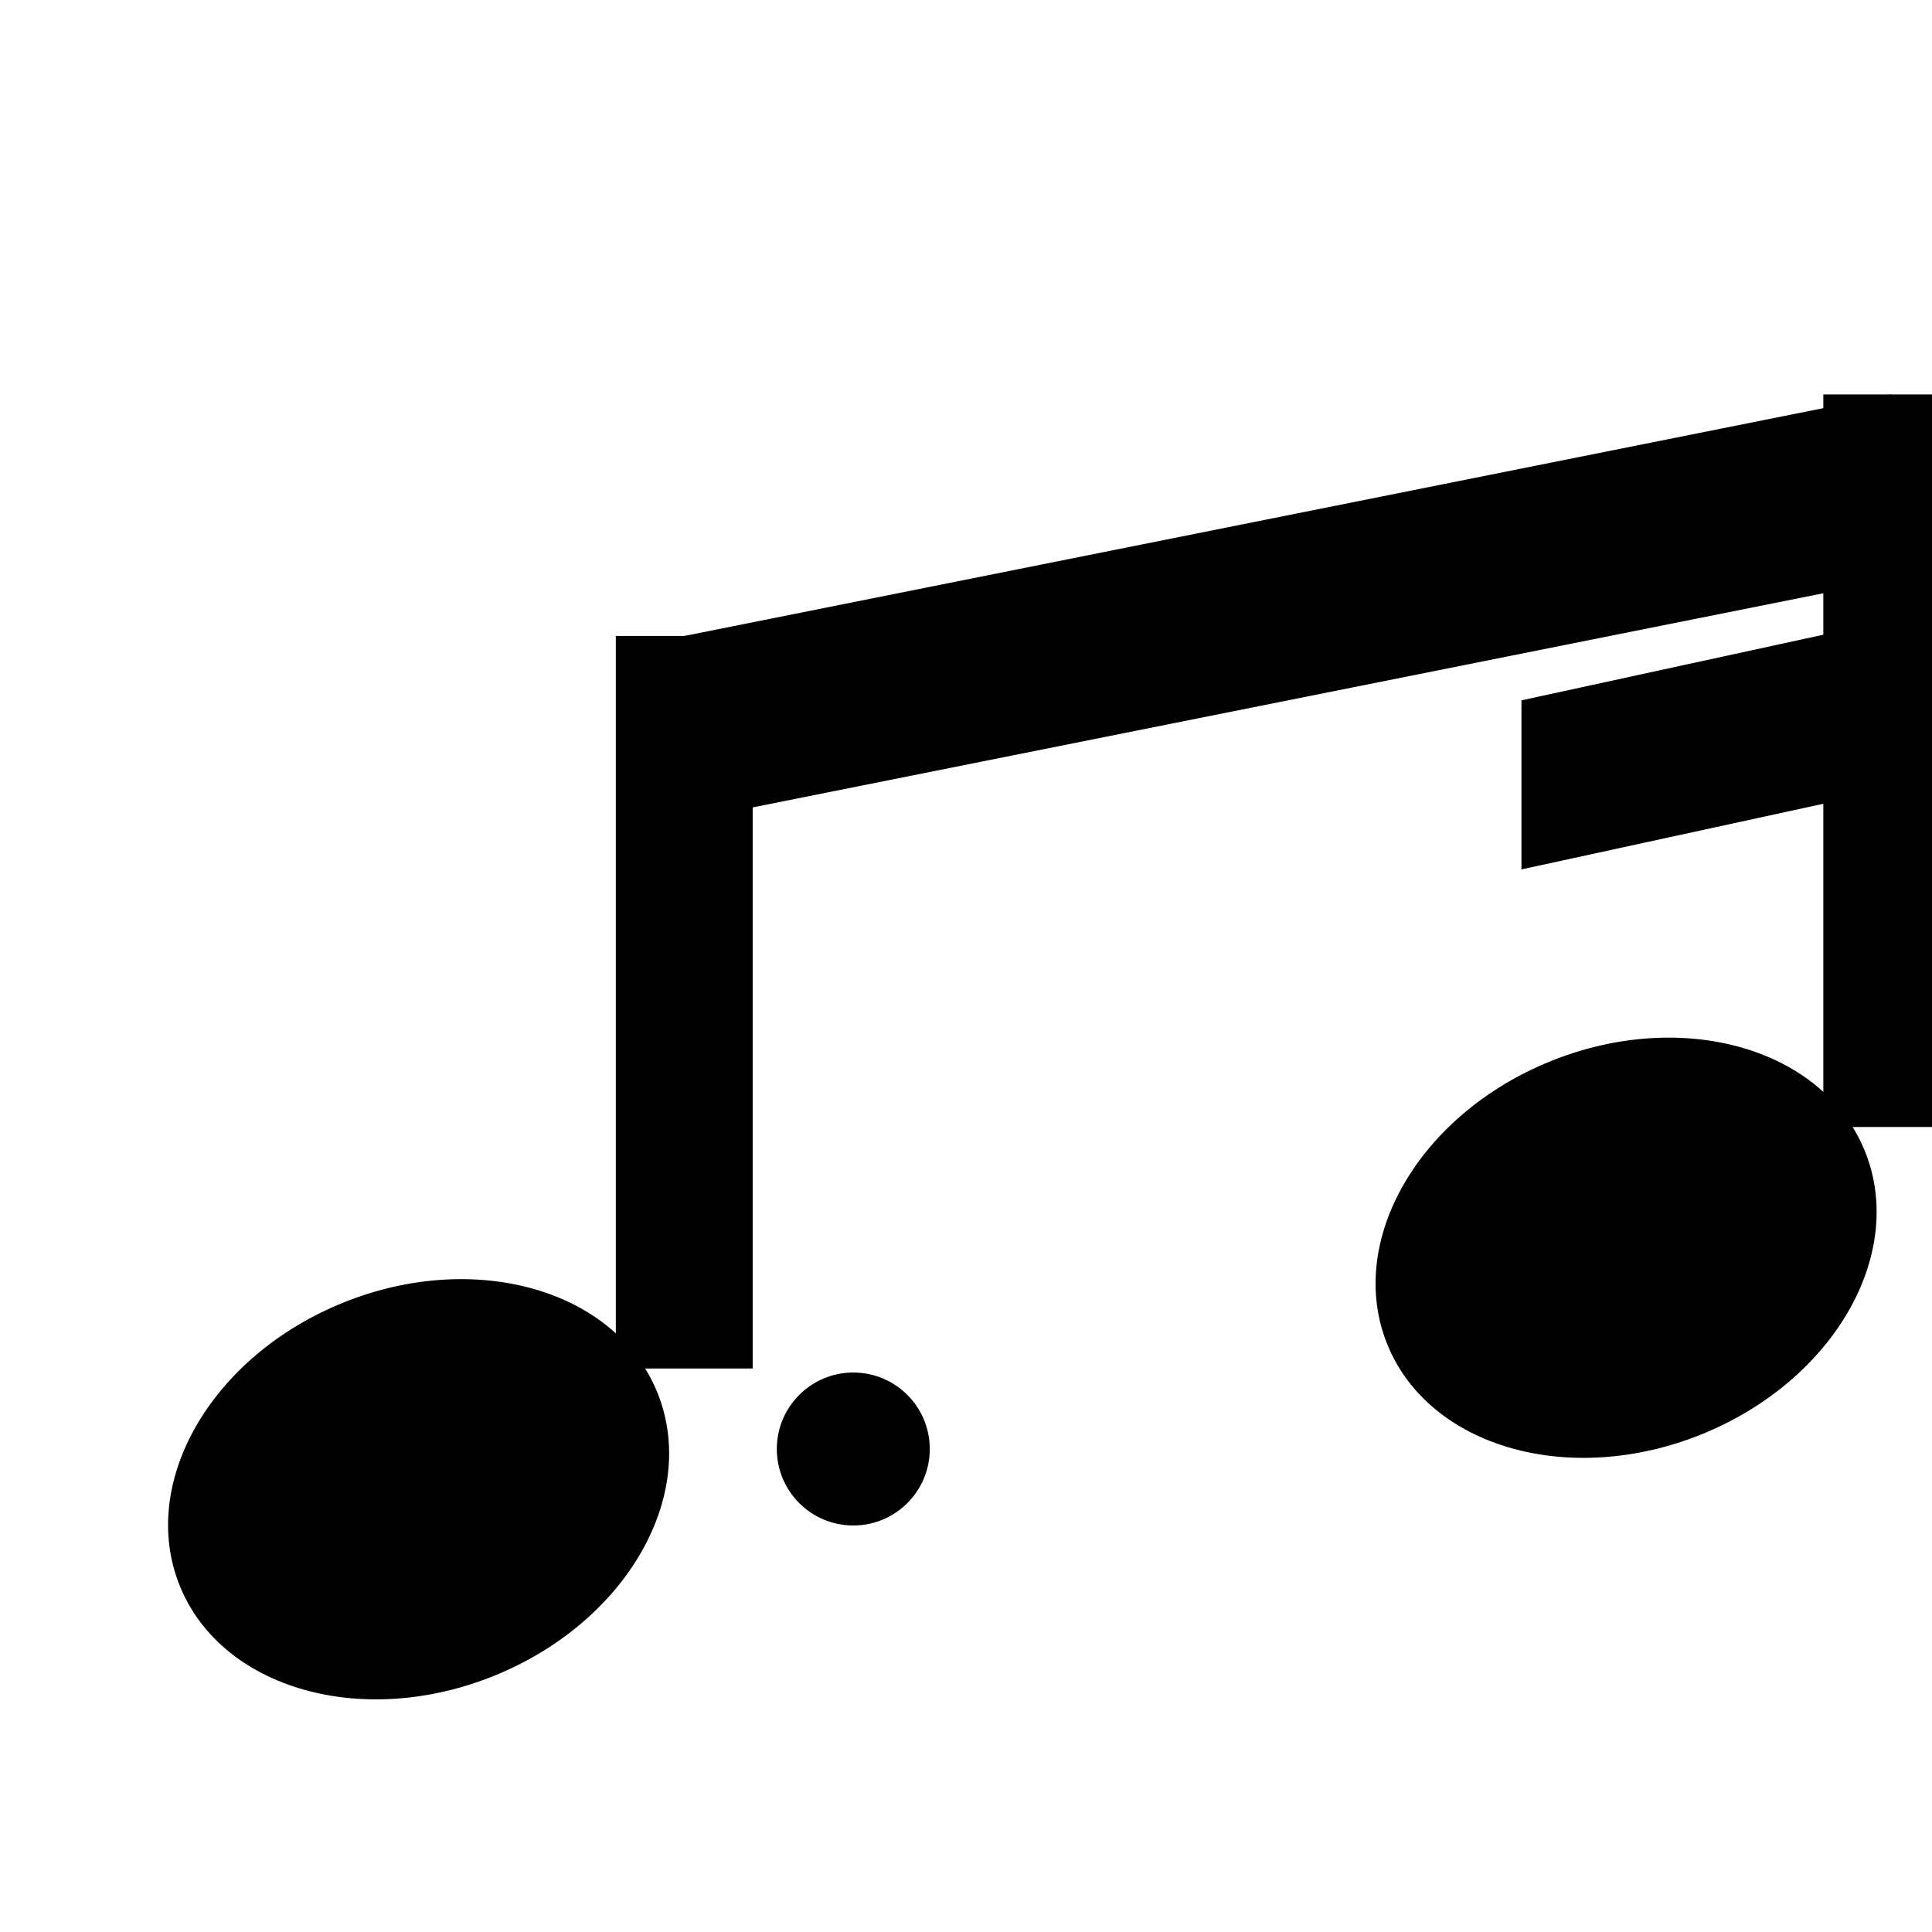
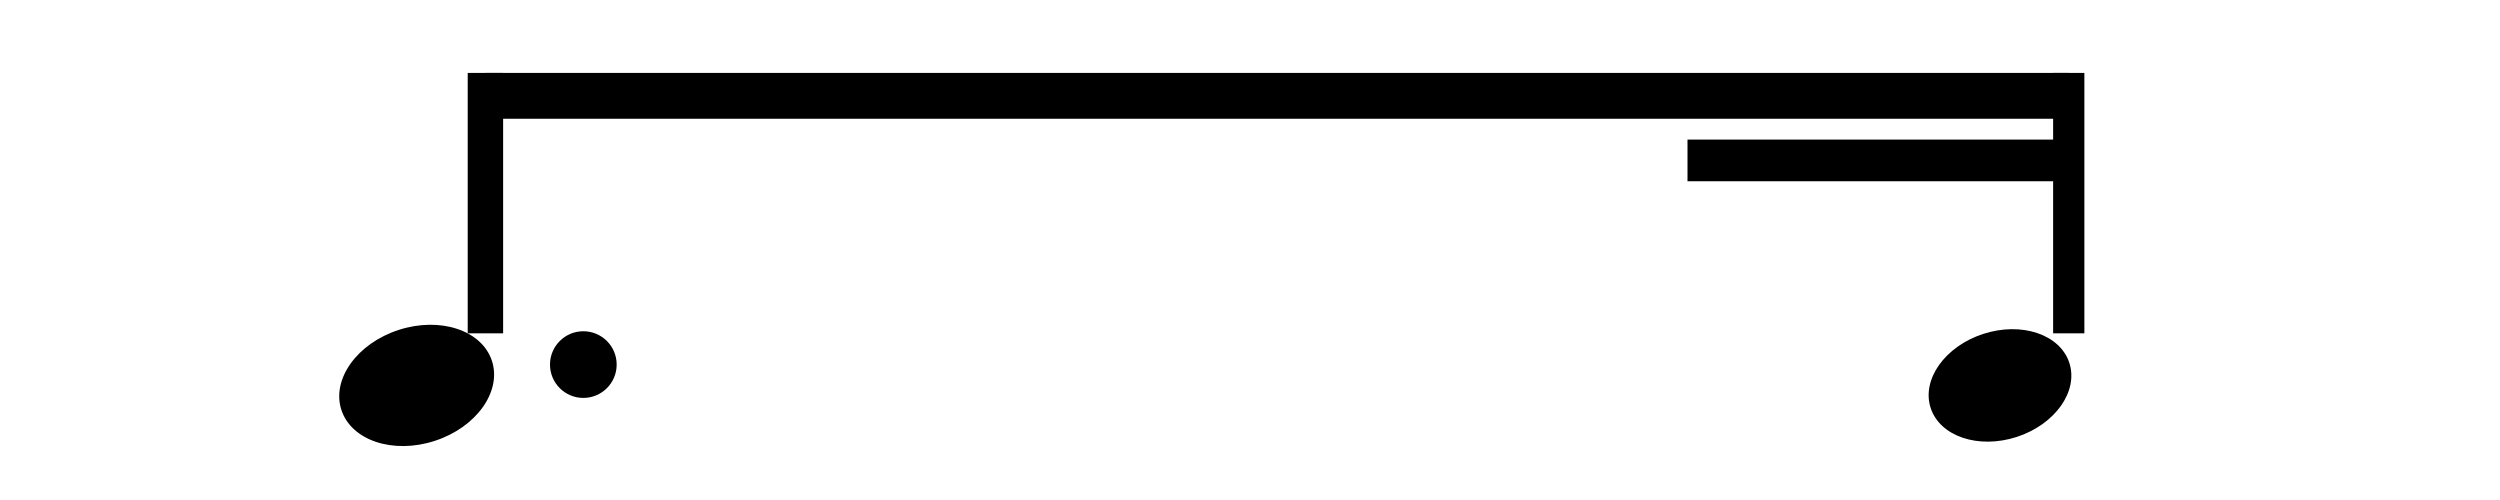
- <svg xmlns="http://www.w3.org/2000/svg" viewBox="0 0 24 24">
-   <ellipse cx="5.2" cy="18.5" rx="3.2" ry="2.5" transform="rotate(-22 5.2 18.5)" fill="currentColor" />
-   <circle cx="10.6" cy="18" r="0.95" fill="currentColor" />
-   <ellipse cx="20.2" cy="15.5" rx="3.2" ry="2.5" transform="rotate(-22 20.2 15.5)" fill="currentColor" />
-   <line x1="8.5" y1="17" x2="8.5" y2="7.9" stroke="currentColor" stroke-width="1.7" />
-   <line x1="23.5" y1="14" x2="23.5" y2="4.9" stroke="currentColor" stroke-width="1.7" />
-   <path d="M8.5 7.9 L23.5 4.9 L23.5 7.2 L8.5 10.2 Z" fill="currentColor" />
-   <path d="M23.5 7.7 L23.5 9.8 L18.9 10.8 L18.9 8.7 Z" fill="currentColor" />
+ <svg xmlns="http://www.w3.org/2000/svg" viewBox="0 0 120 24">
+   <ellipse cx="20" cy="18.5" rx="3.8" ry="2.8" transform="rotate(-18 20 18.5)" fill="currentColor" />
+   <circle cx="28" cy="17.5" r="1.6" fill="currentColor" />
+   <ellipse cx="96" cy="18.5" rx="3.5" ry="2.6" transform="rotate(-18 96 18.5)" fill="currentColor" />
+   <line x1="23.3" y1="16" x2="23.3" y2="3.5" stroke="currentColor" stroke-width="1.7" />
+   <line x1="99.3" y1="16" x2="99.3" y2="3.5" stroke="currentColor" stroke-width="1.5" />
+   <rect x="23.3" y="3.5" width="76" height="2.2" fill="currentColor" />
+   <rect x="81" y="6.7" width="18.3" height="2.0" fill="currentColor" />
</svg>
